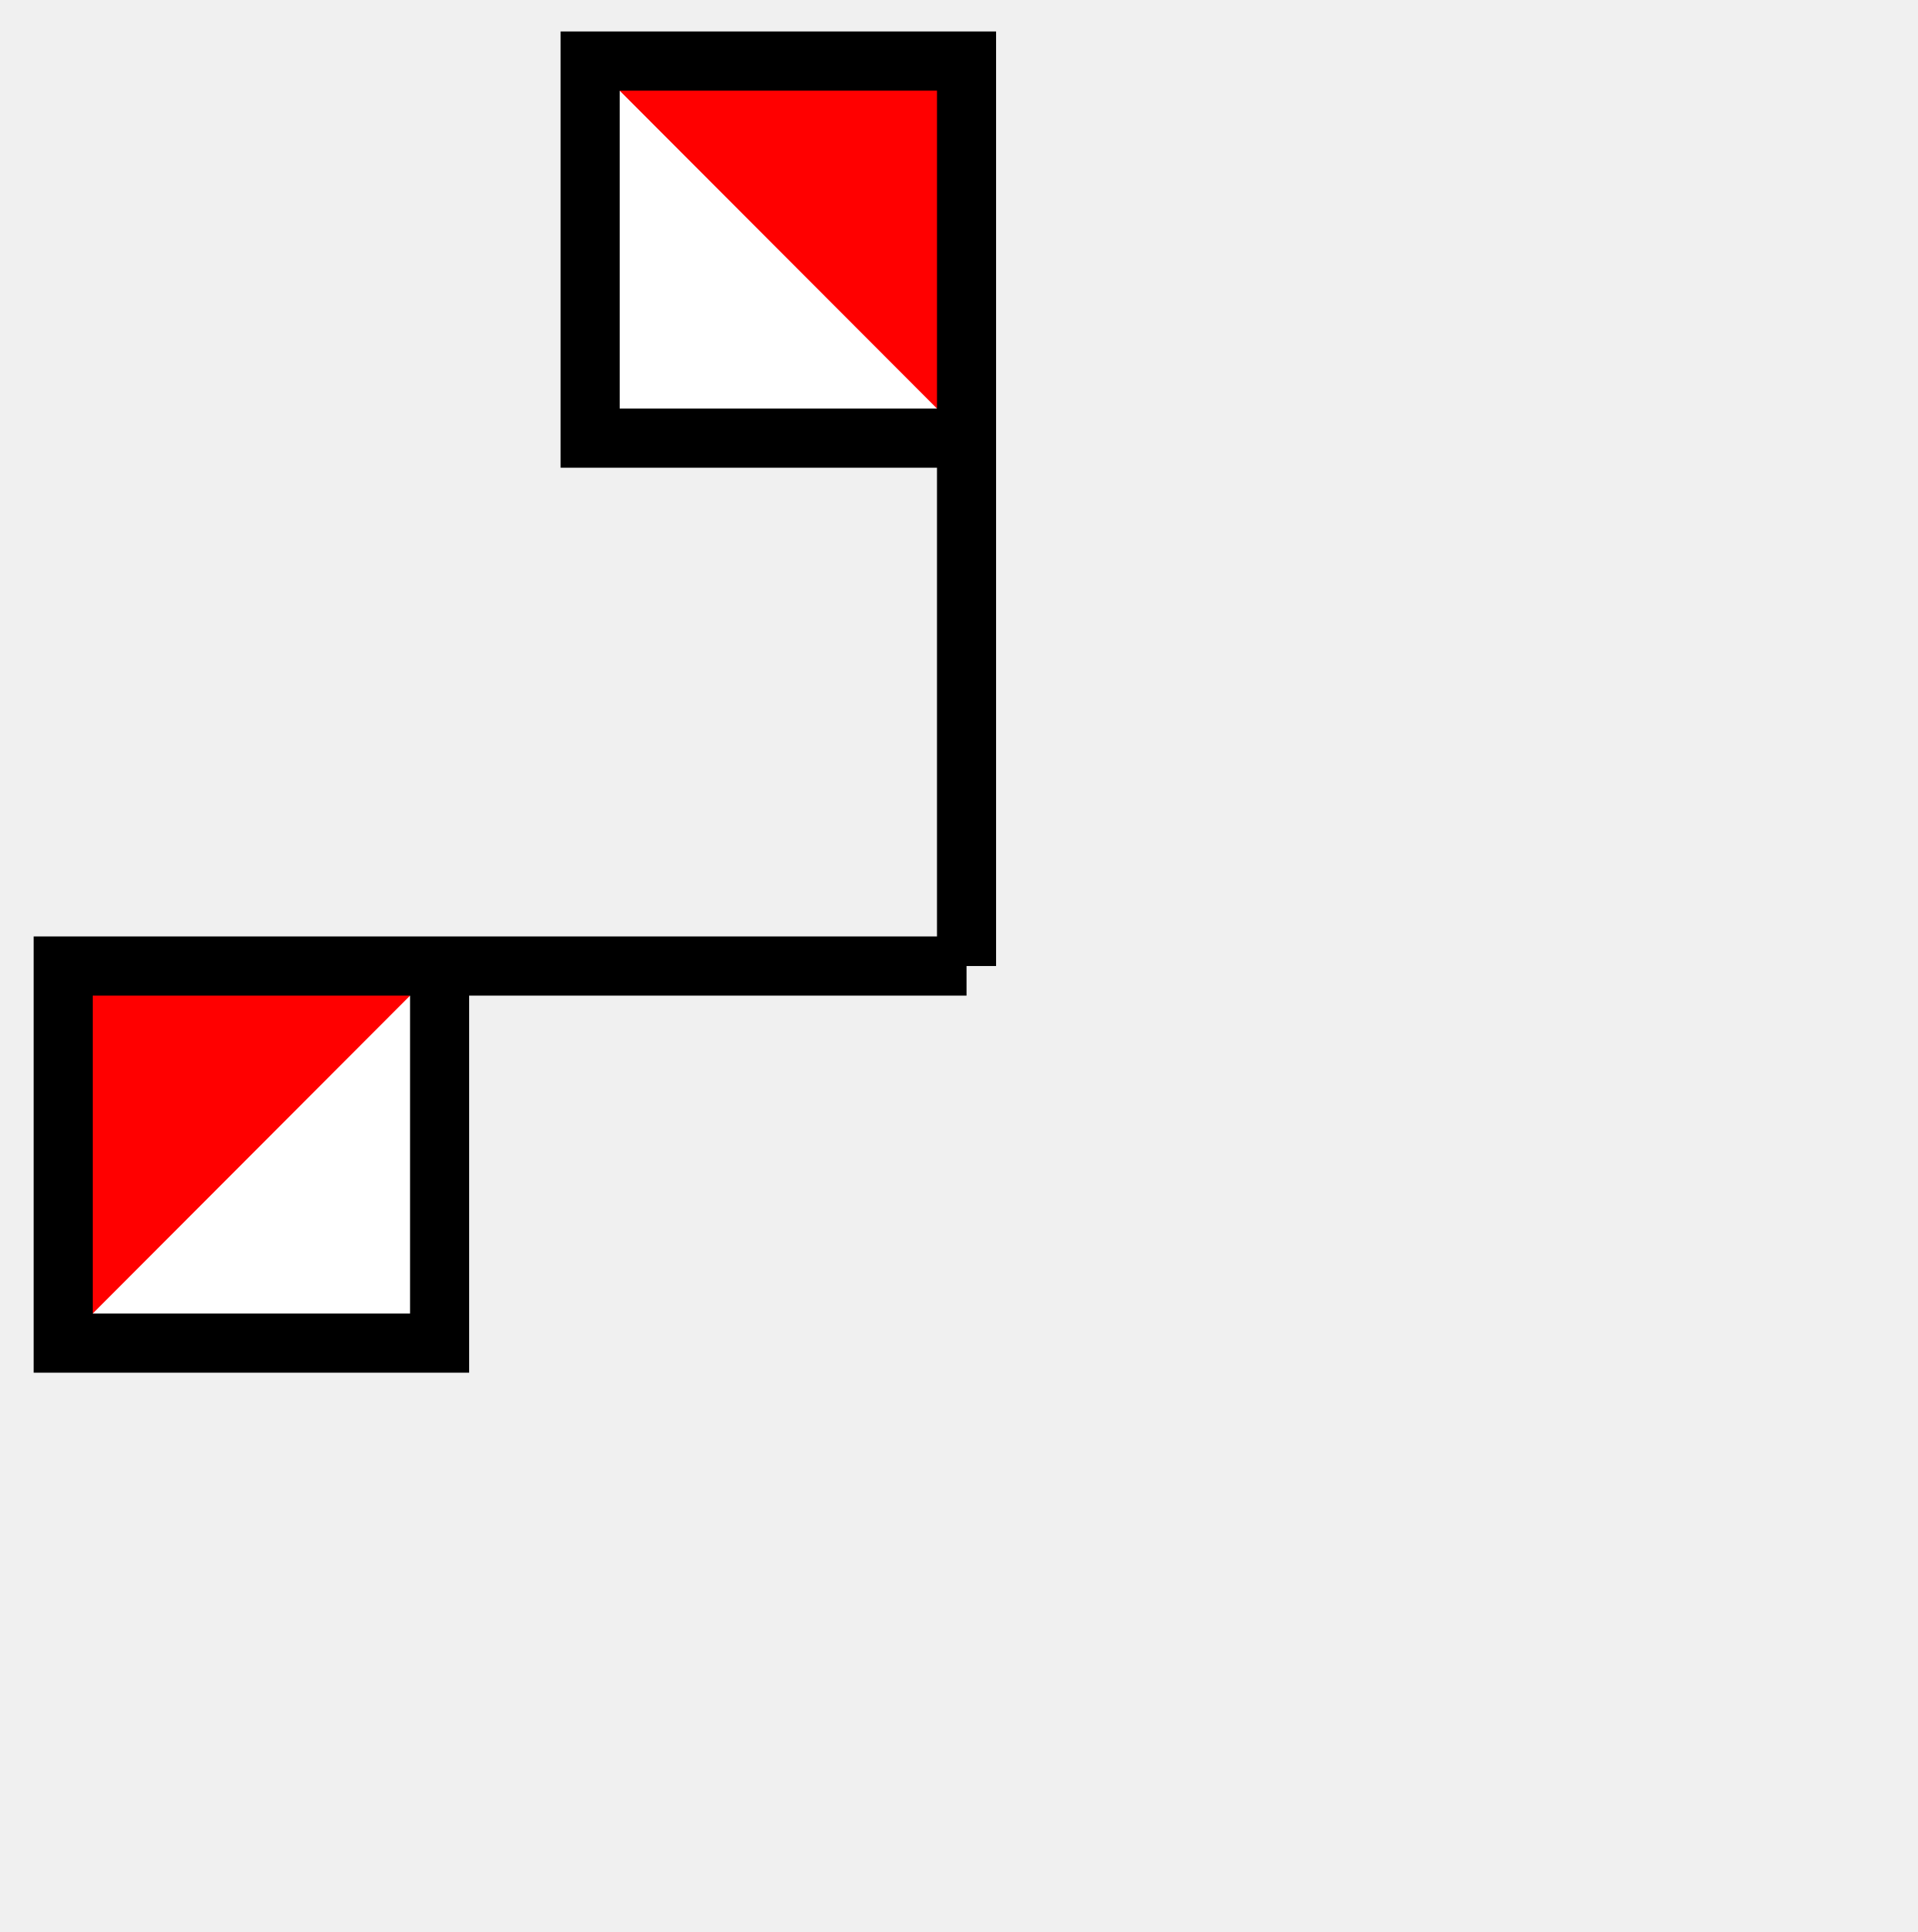
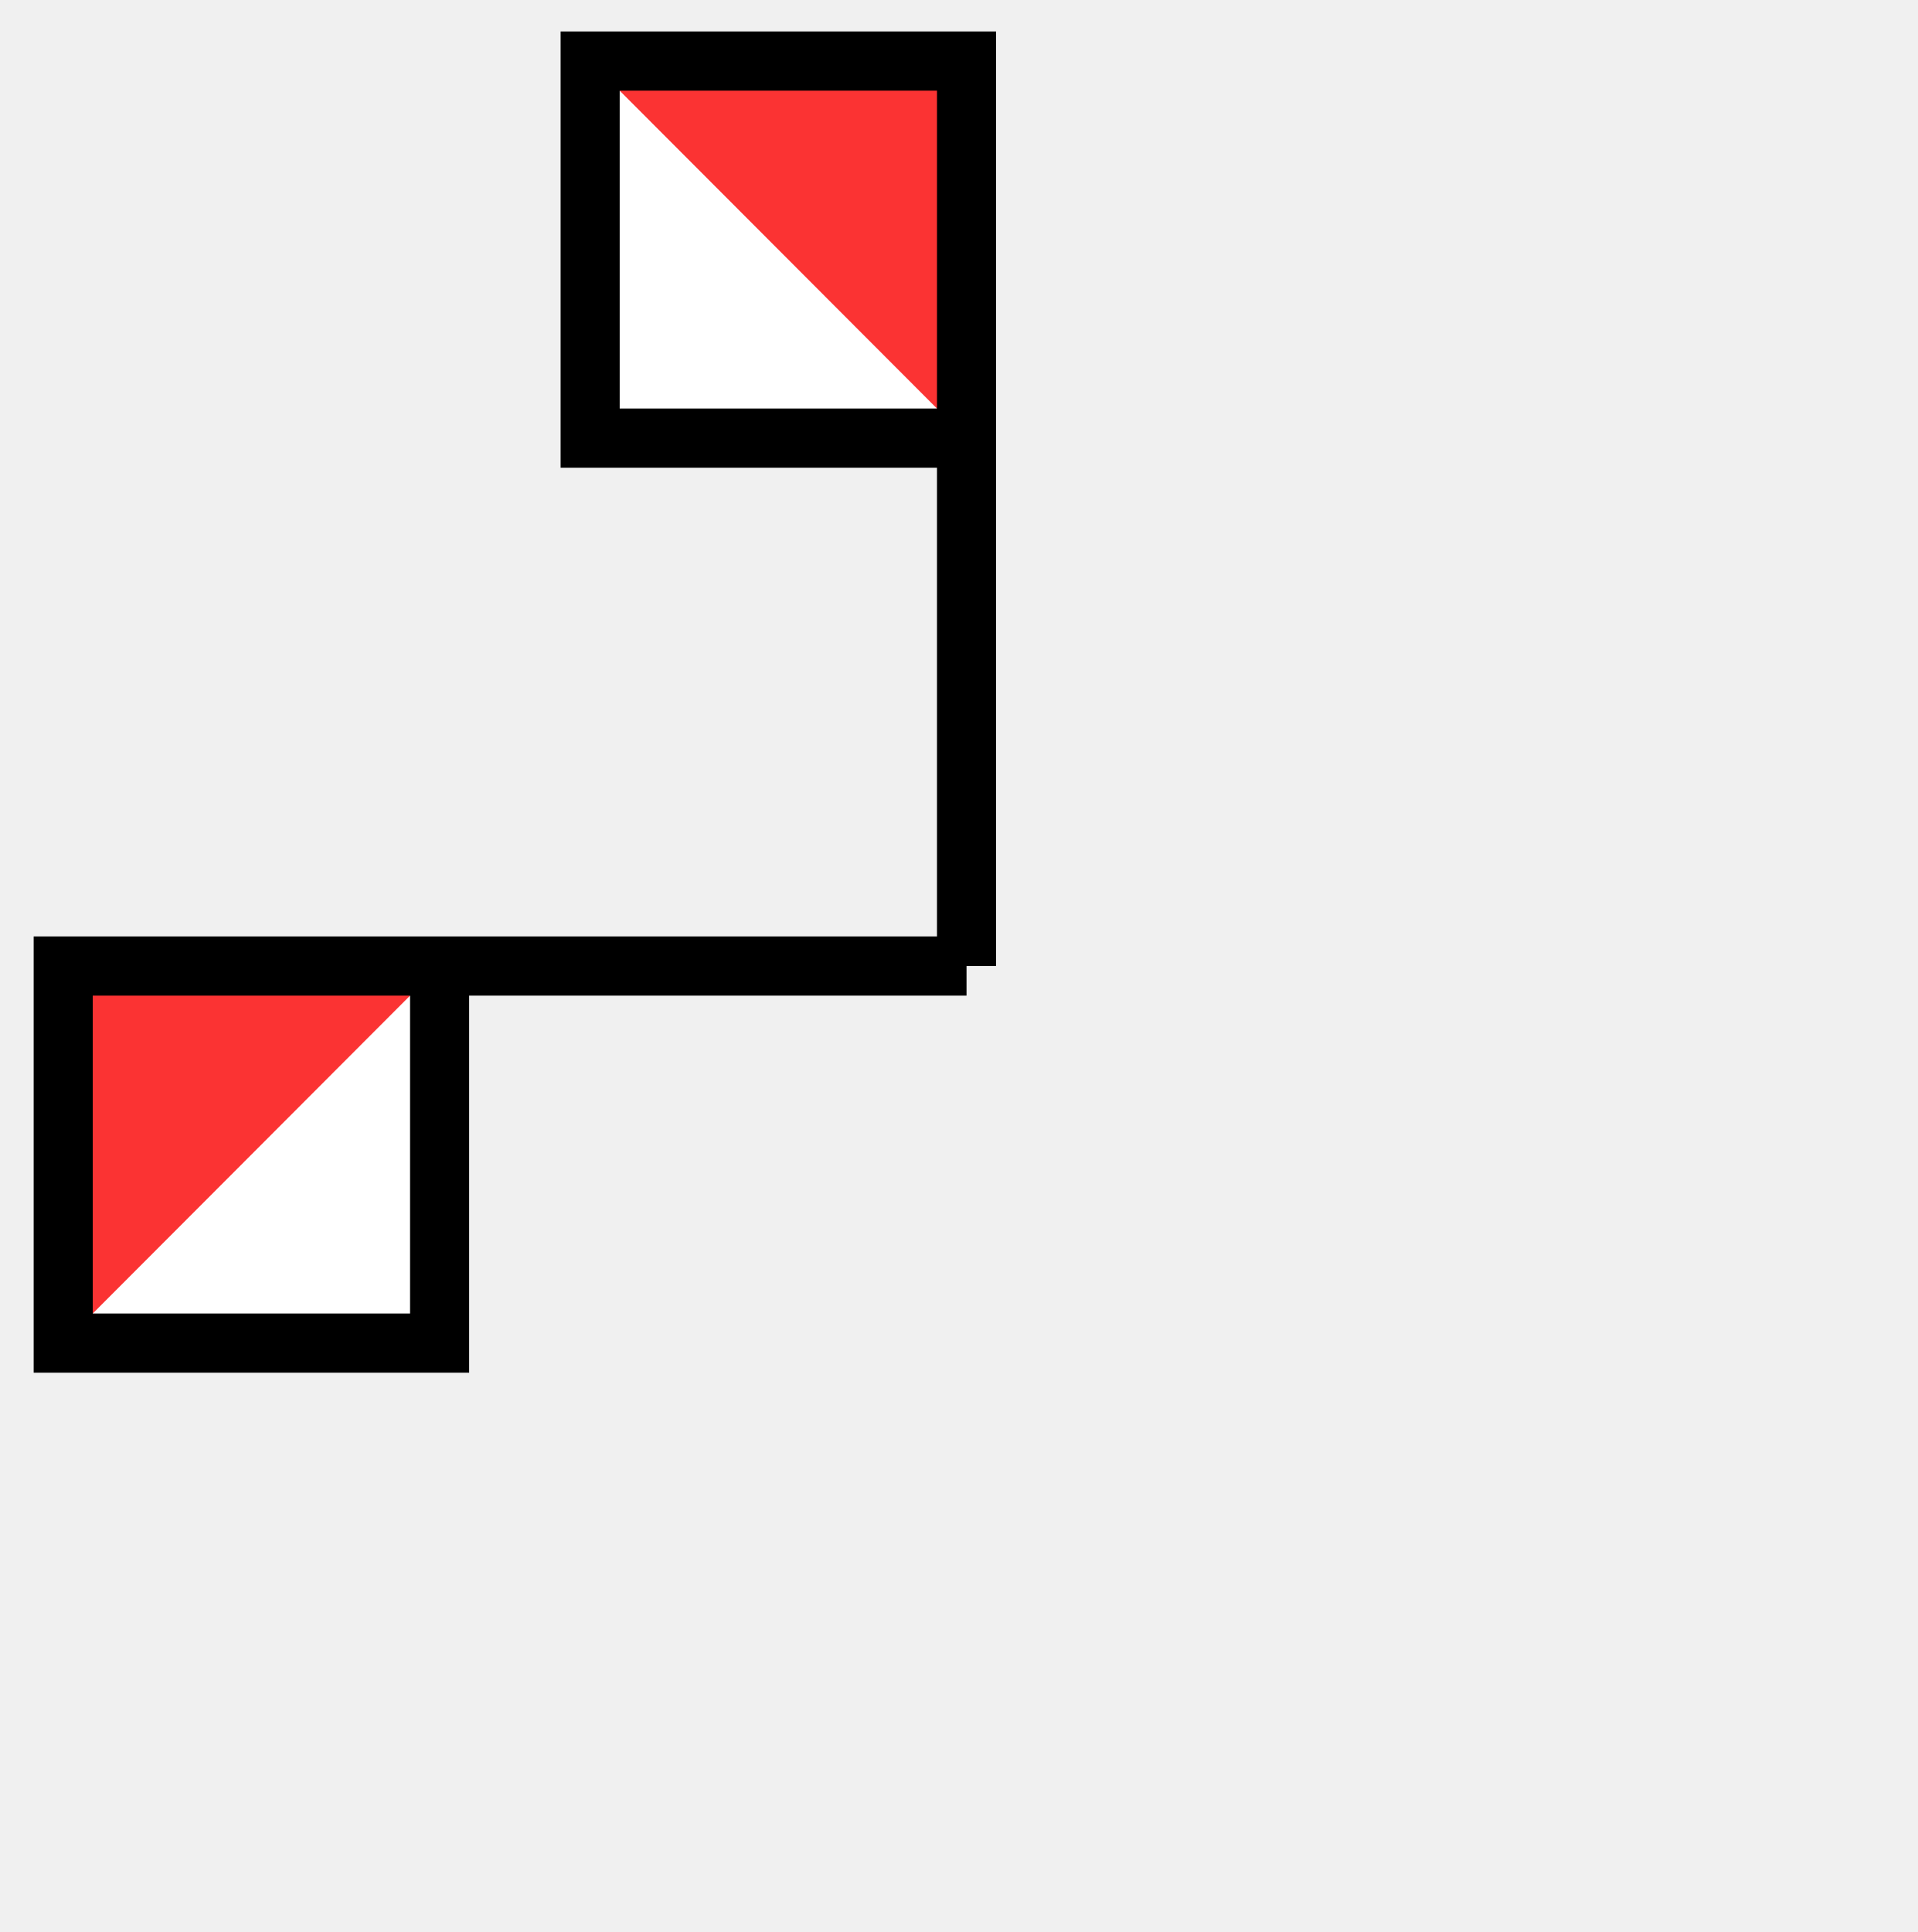
<svg xmlns="http://www.w3.org/2000/svg" width="5.434mm" height="5.474mm" viewBox="0 0 5.434 5.474" version="1.1" id="svg10285">
  <defs id="defs10279" />
  <g id="layer1" transform="translate(-93.26733,5.094233)">
    <g style="display:inline" id="g16406-0-0" transform="matrix(0.04030123,0,0,0.04037236,10.32617,40.98751)">
      <g style="display:inline" id="g15772-1-1" transform="translate(-573.5672,1957.789)">
        <g style="display:inline" id="g16042-0-2" transform="translate(-0.3996867,-2426.549)">
          <g transform="matrix(-0.1867088,0,0,0.1867088,3192.157,-219.1689)" id="g16044-6-7" style="display:inline">
            <path id="path16046-7-1" d="m 2636.22,-2264.173 h 141.732 v -141.732 z" style="fill:#ffffff;fill-opacity:1;stroke:none" />
-             <path id="path16048-2-5" d="m 2636.22,-2264.173 141.732,-141.732 h -141.732 z" style="fill:#ff0000;fill-opacity:1;stroke:none" />
+             <path id="path16048-2-5" d="m 2636.22,-2264.173 141.732,-141.732 h -141.732 z" style="fill:#fb3333;fill-opacity:1;stroke:none" />
            <path id="path16050-8-7" d="m 2636.22,-2065.748 v -340.158 h 141.732 v 141.732 h -141.732" style="fill:none;stroke:#000000;stroke-width:22.247;stroke-linecap:butt;stroke-linejoin:miter;stroke-miterlimit:4;stroke-dasharray:none;stroke-opacity:1" />
          </g>
          <g transform="matrix(0,0.1867088,0.1867088,0,3085.645,-1097.068)" id="g16052-0-2" style="display:inline">
            <path id="path16054-0-2" d="m 2636.22,-2264.173 h 141.732 v -141.732 z" style="fill:#ffffff;fill-opacity:1;stroke:none" />
-             <path id="path16056-6-7" d="m 2636.22,-2264.173 141.732,-141.732 h -141.732 z" style="fill:#ff0000;fill-opacity:1;stroke:none" />
+             <path id="path16056-6-7" d="m 2636.22,-2264.173 141.732,-141.732 h -141.732 z" style="fill:#fb3333;fill-opacity:1;stroke:none" />
            <path id="path16058-8-0" d="m 2636.22,-2065.748 v -340.158 h 141.732 v 141.732 h -141.732" style="fill:none;stroke:#000000;stroke-width:22.247;stroke-linecap:butt;stroke-linejoin:miter;stroke-miterlimit:4;stroke-dasharray:none;stroke-opacity:1" />
          </g>
        </g>
      </g>
    </g>
  </g>
</svg>
